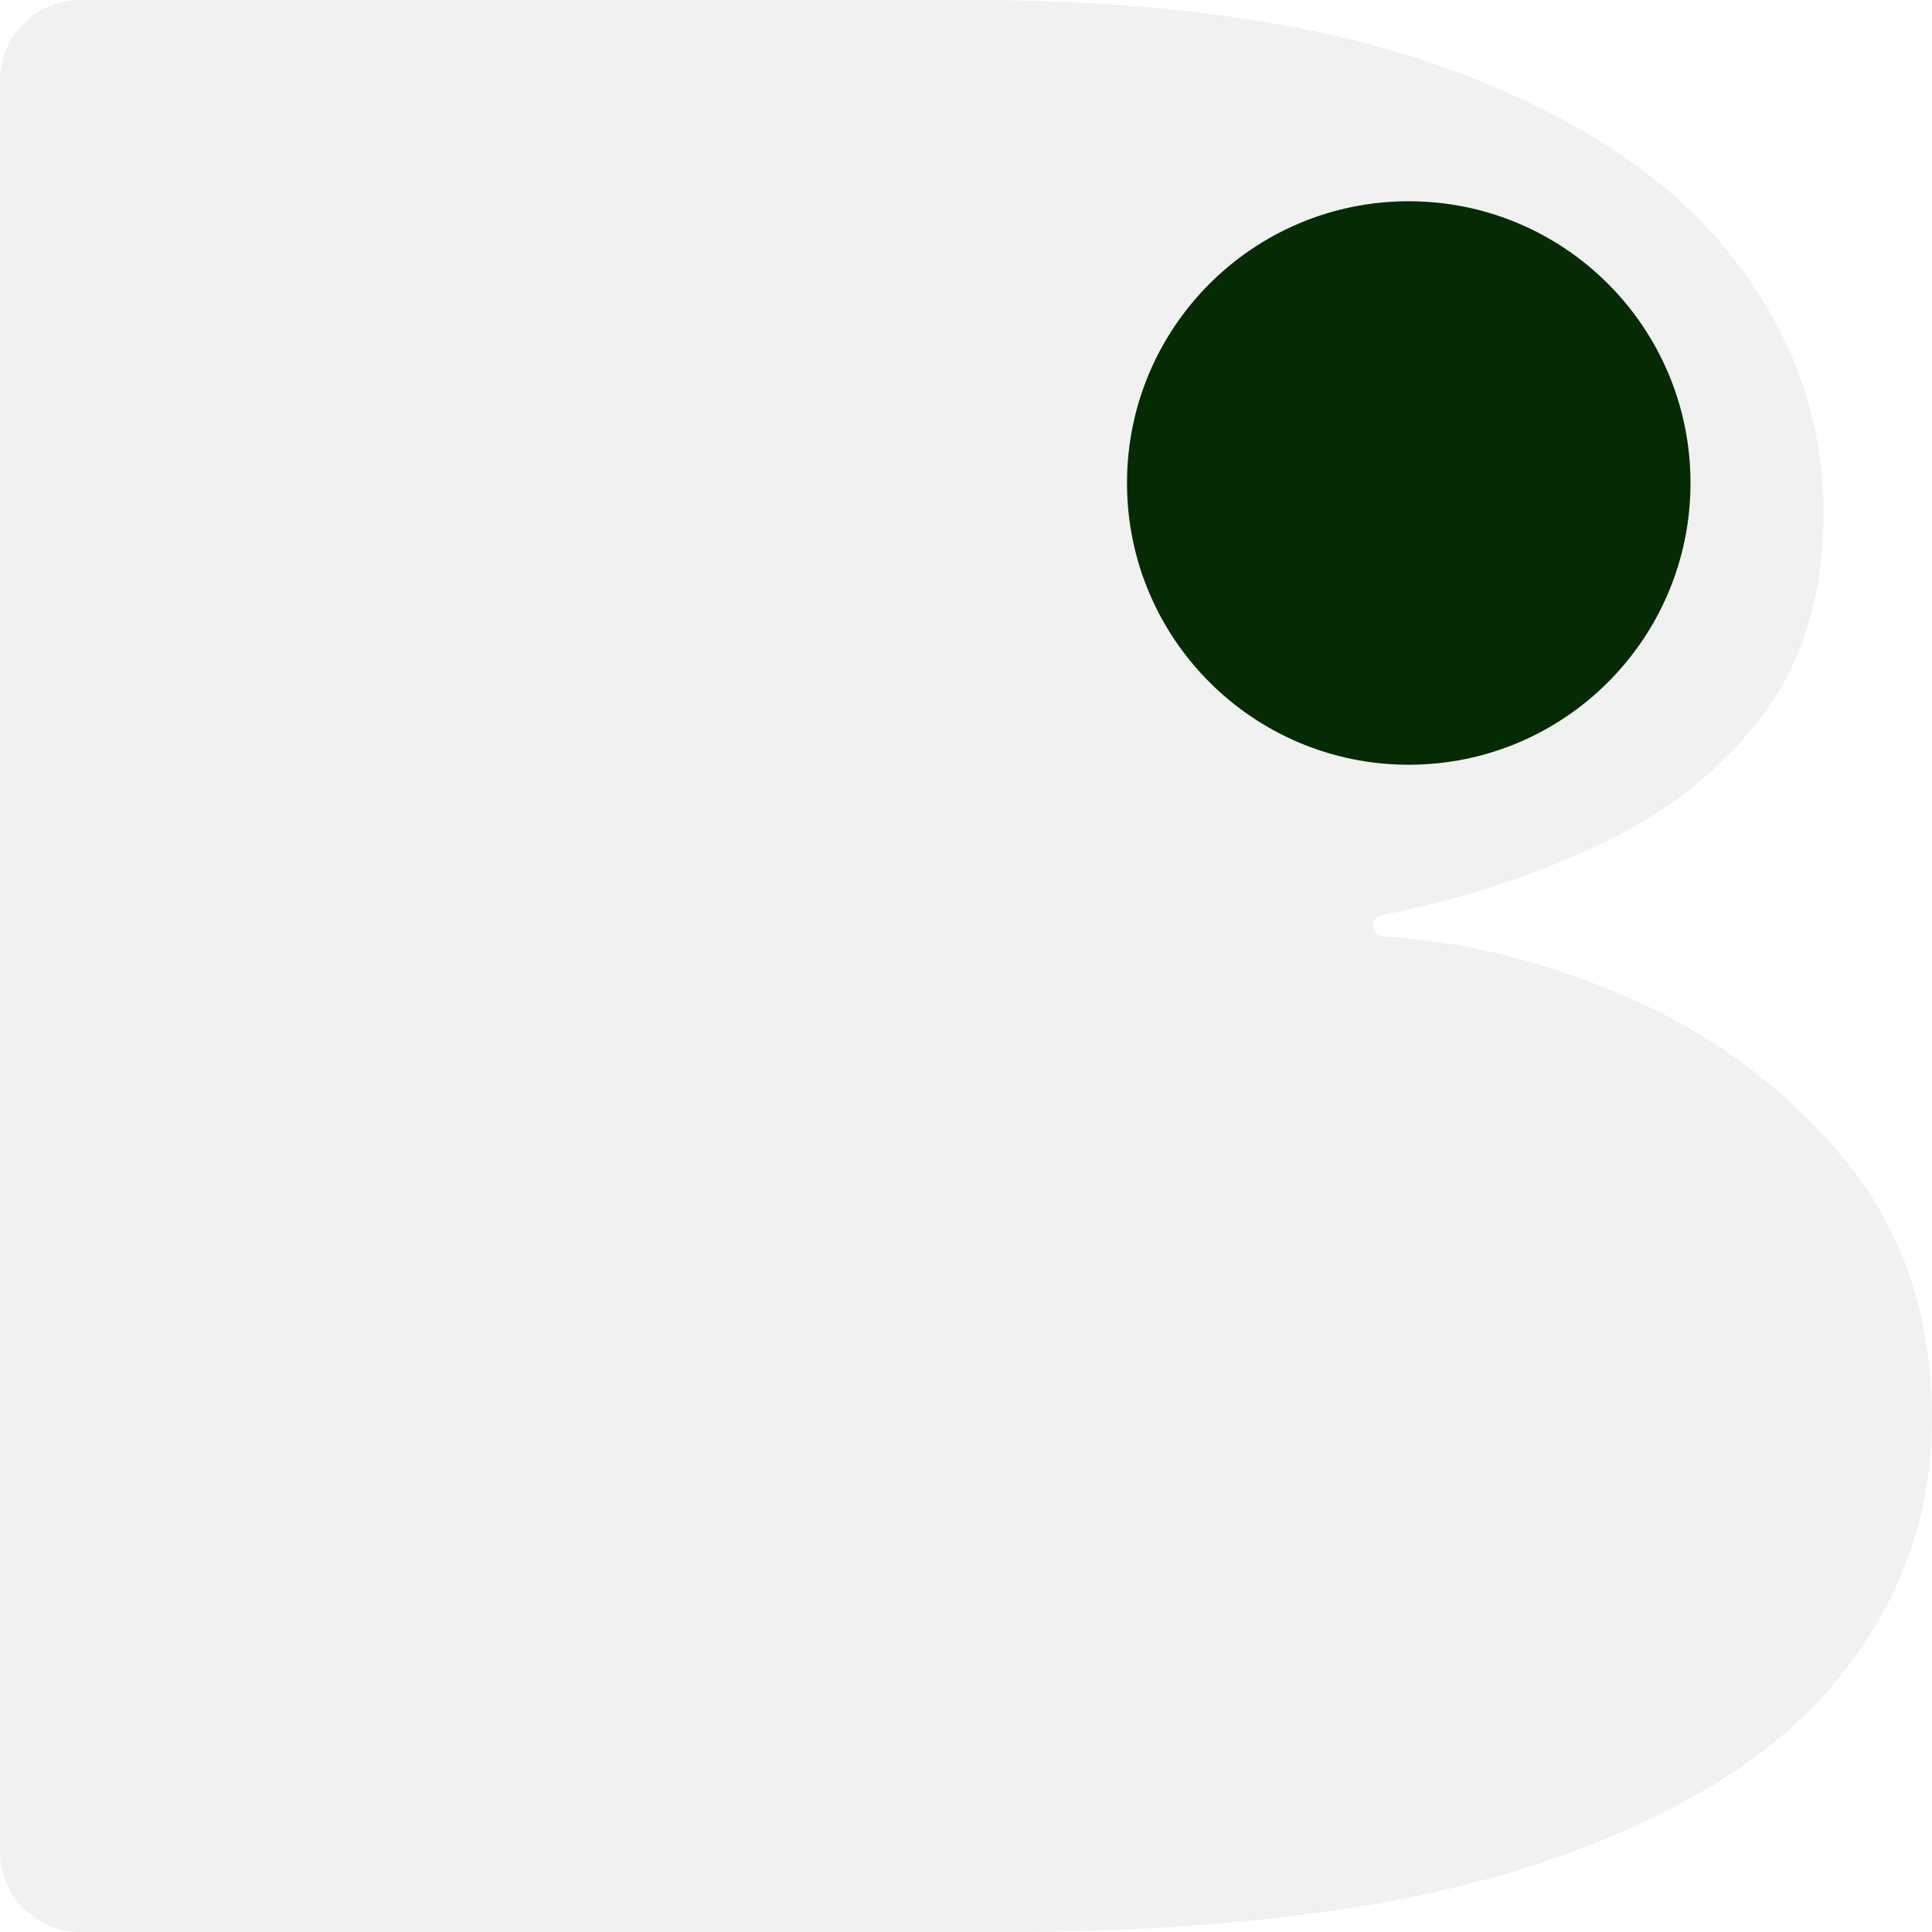
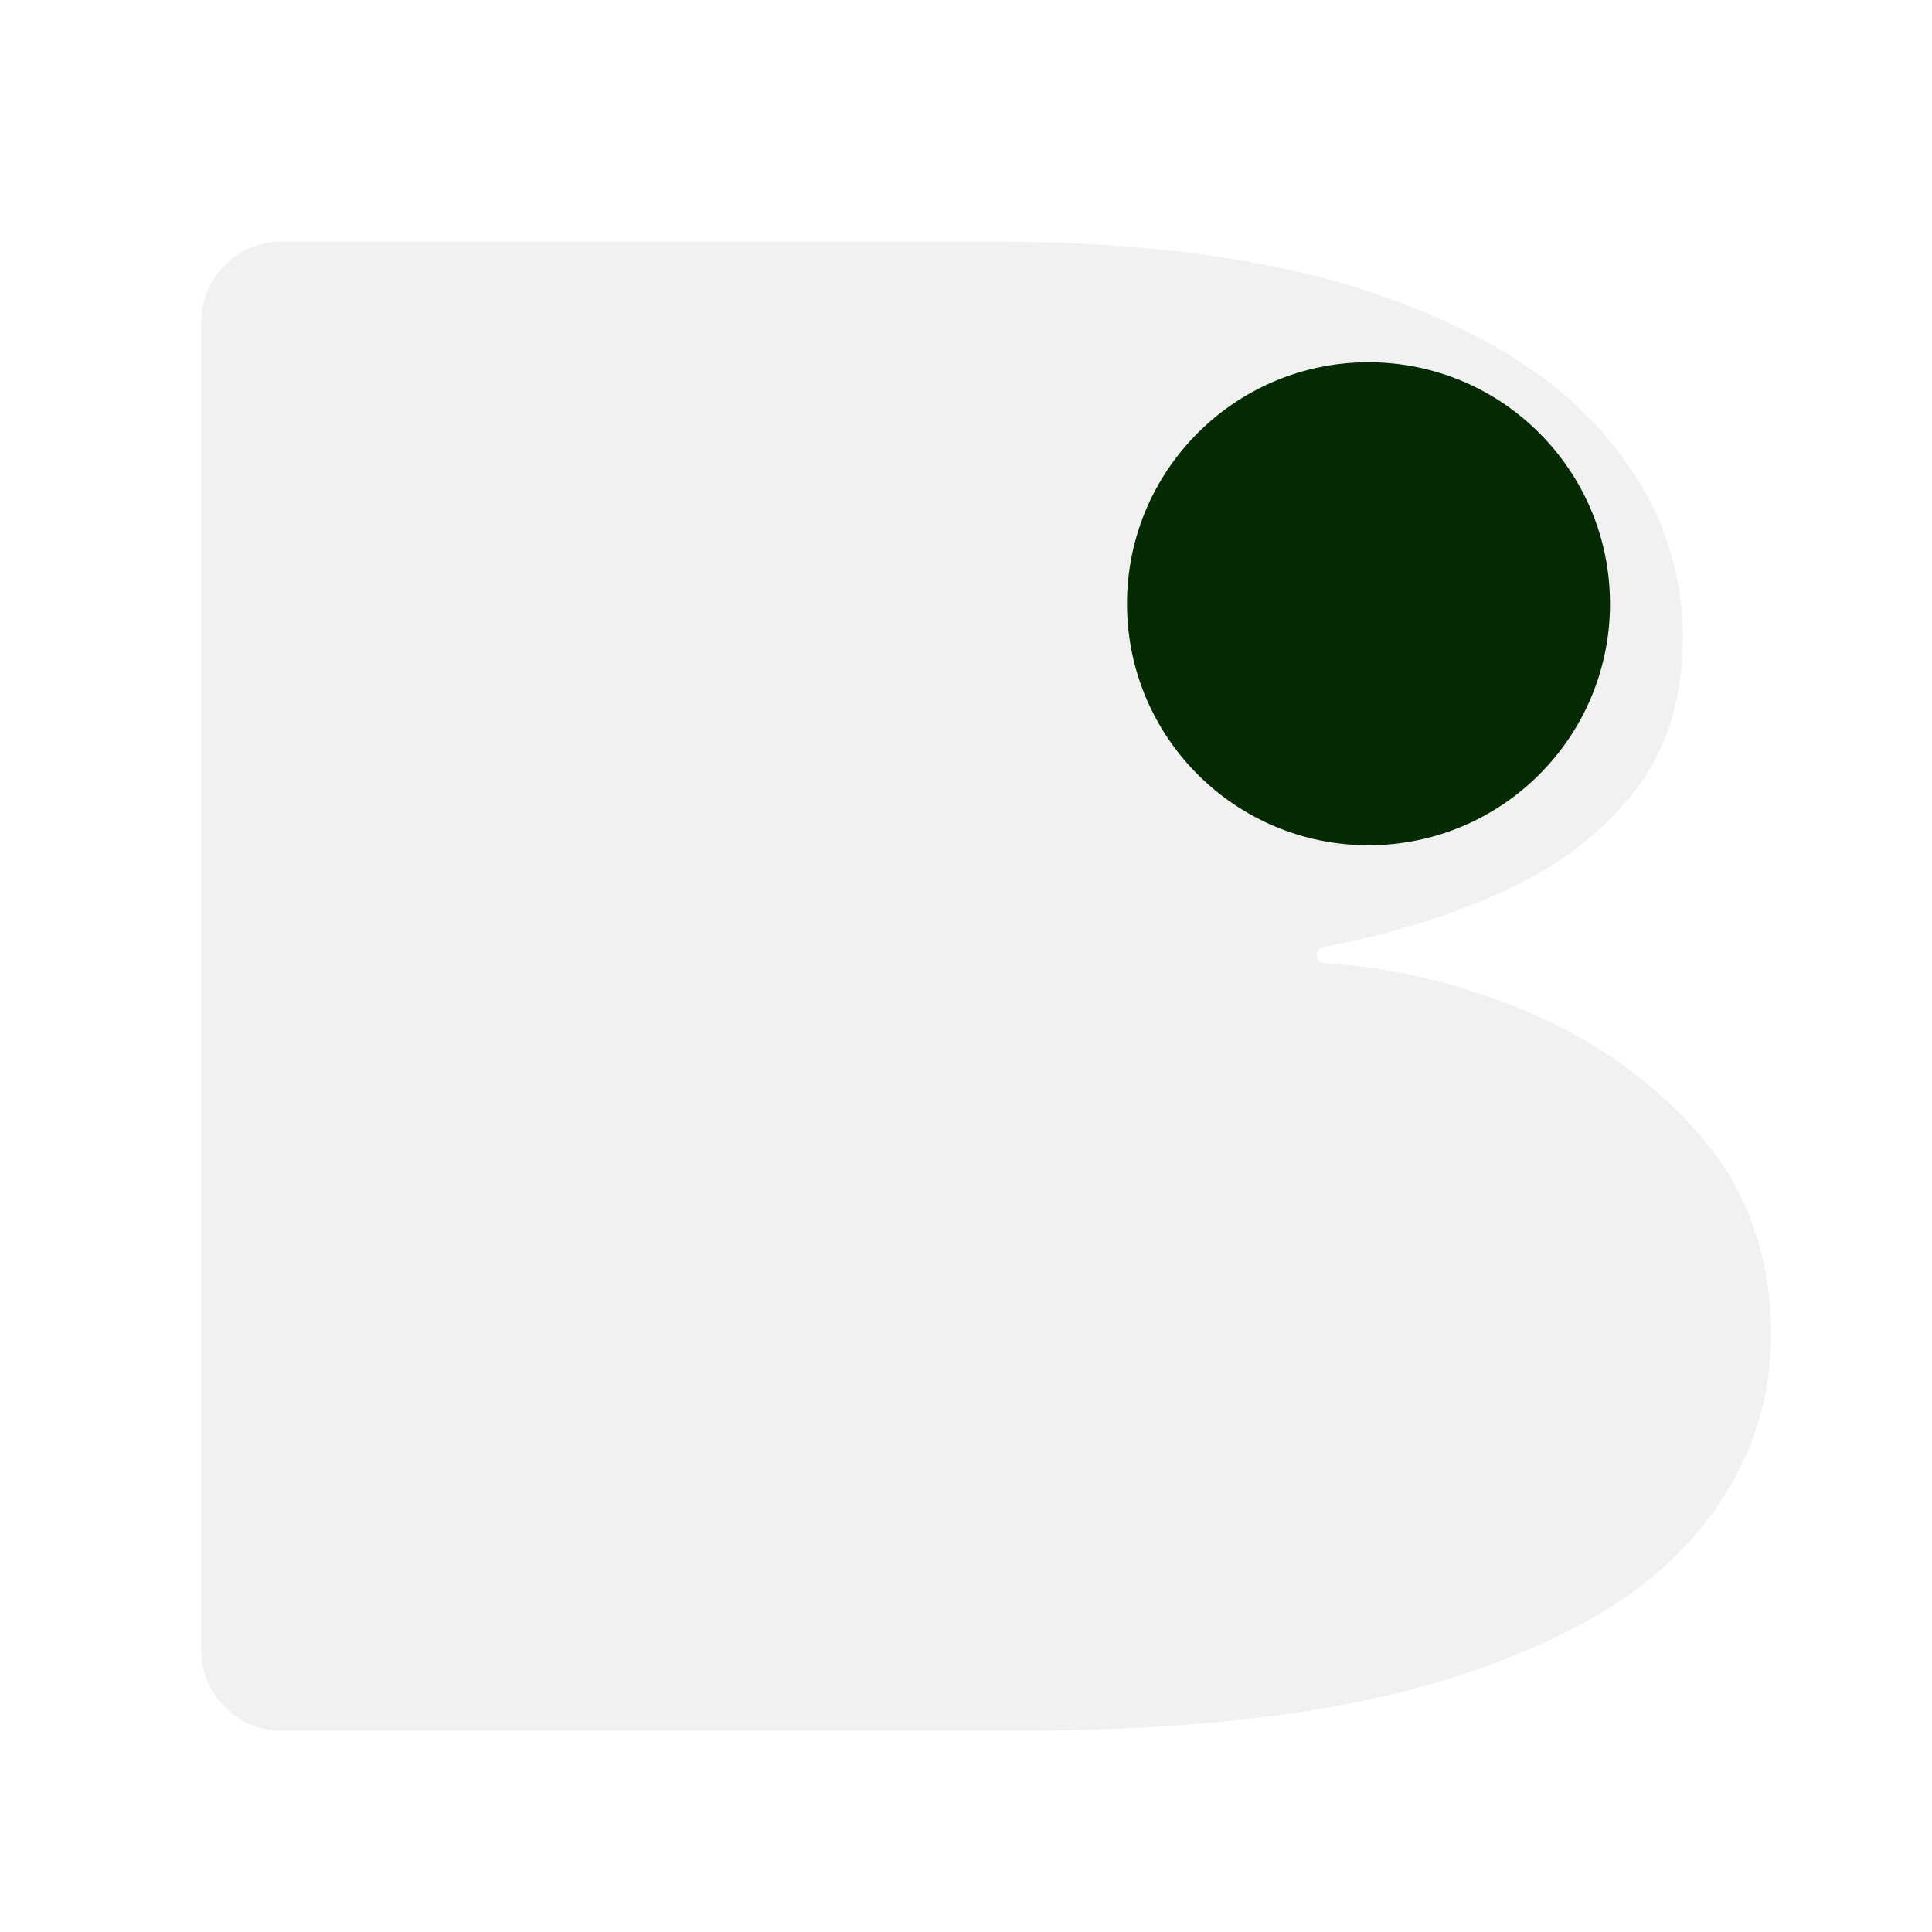
<svg xmlns="http://www.w3.org/2000/svg" width="48" height="48" viewBox="0 0 48 48" fill="none">
-   <path d="M2 48C0.895 48 0 47.105 0 46V2C0 0.895 0.895 0 2 0H24.135C28.944 0 32.91 0.578 36.034 1.734C39.157 2.875 41.483 4.414 43.011 6.352C44.539 8.273 45.303 10.406 45.303 12.75C45.303 14.812 44.775 16.516 43.719 17.859C42.685 19.203 41.315 20.266 39.607 21.047C37.982 21.8 36.222 22.364 34.326 22.74C34.202 22.764 34.112 22.873 34.112 22.999C34.112 23.139 34.223 23.255 34.363 23.263C36.393 23.385 38.433 23.896 40.483 24.797C42.618 25.734 44.404 27.078 45.843 28.828C47.281 30.578 48 32.719 48 35.25C48 37.656 47.214 39.82 45.64 41.742C44.067 43.664 41.584 45.188 38.191 46.312C34.798 47.438 30.382 48 24.944 48H2Z" fill="#F1F1F1" />
-   <circle cx="35" cy="12" r="7" fill="#062B04" />
+   <path d="M7 43C5.895 43 5 42.105 5 41V8C5 6.895 5.895 6 7 6H24.61C28.517 6 31.739 6.446 34.277 7.337C36.815 8.216 38.705 9.403 39.947 10.896C41.188 12.377 41.809 14.021 41.809 15.828C41.809 17.418 41.38 18.731 40.522 19.767C39.682 20.802 38.568 21.621 37.181 22.224C35.858 22.805 34.425 23.241 32.882 23.53C32.786 23.548 32.716 23.631 32.716 23.729V23.729C32.716 23.837 32.801 23.925 32.909 23.931C34.562 24.024 36.223 24.419 37.893 25.114C39.627 25.837 41.079 26.873 42.247 28.222C43.416 29.571 44 31.221 44 33.172C44 35.027 43.361 36.695 42.083 38.176C40.805 39.658 38.787 40.832 36.03 41.699C33.273 42.566 29.685 43 25.267 43H7Z" fill="#F1F1F1" />
+   <circle cx="34" cy="15" r="6" fill="#062B04" />
</svg>
